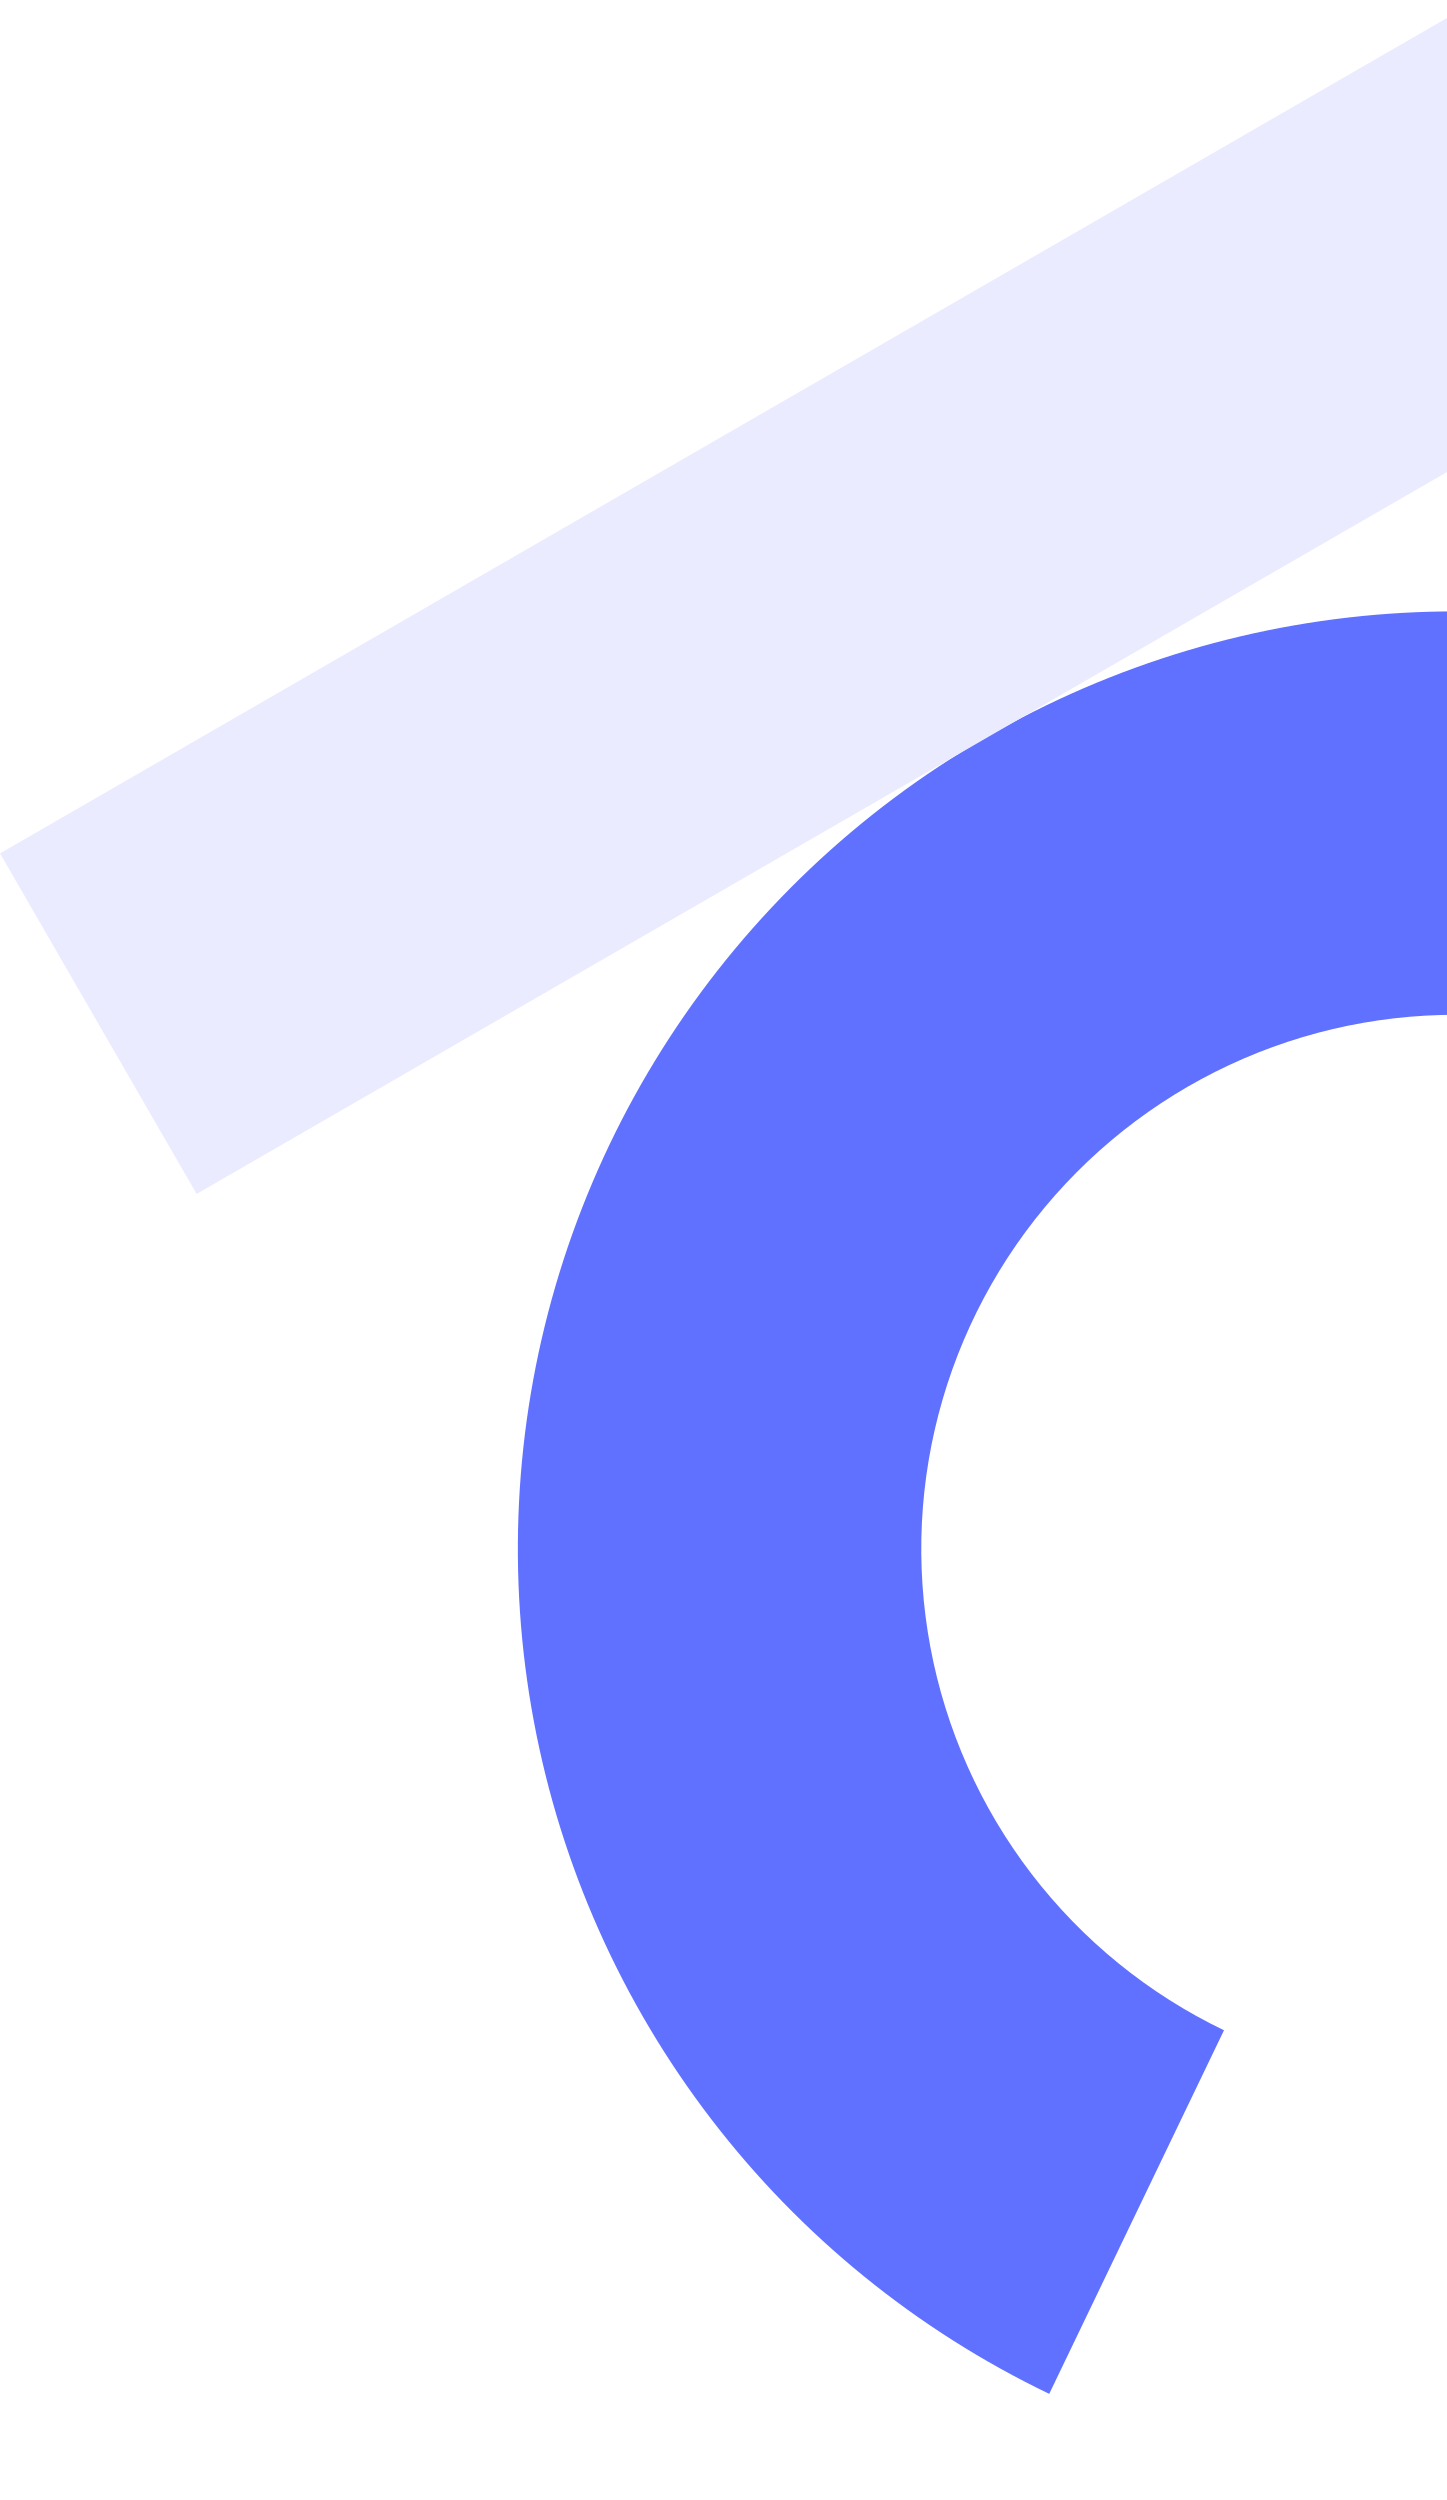
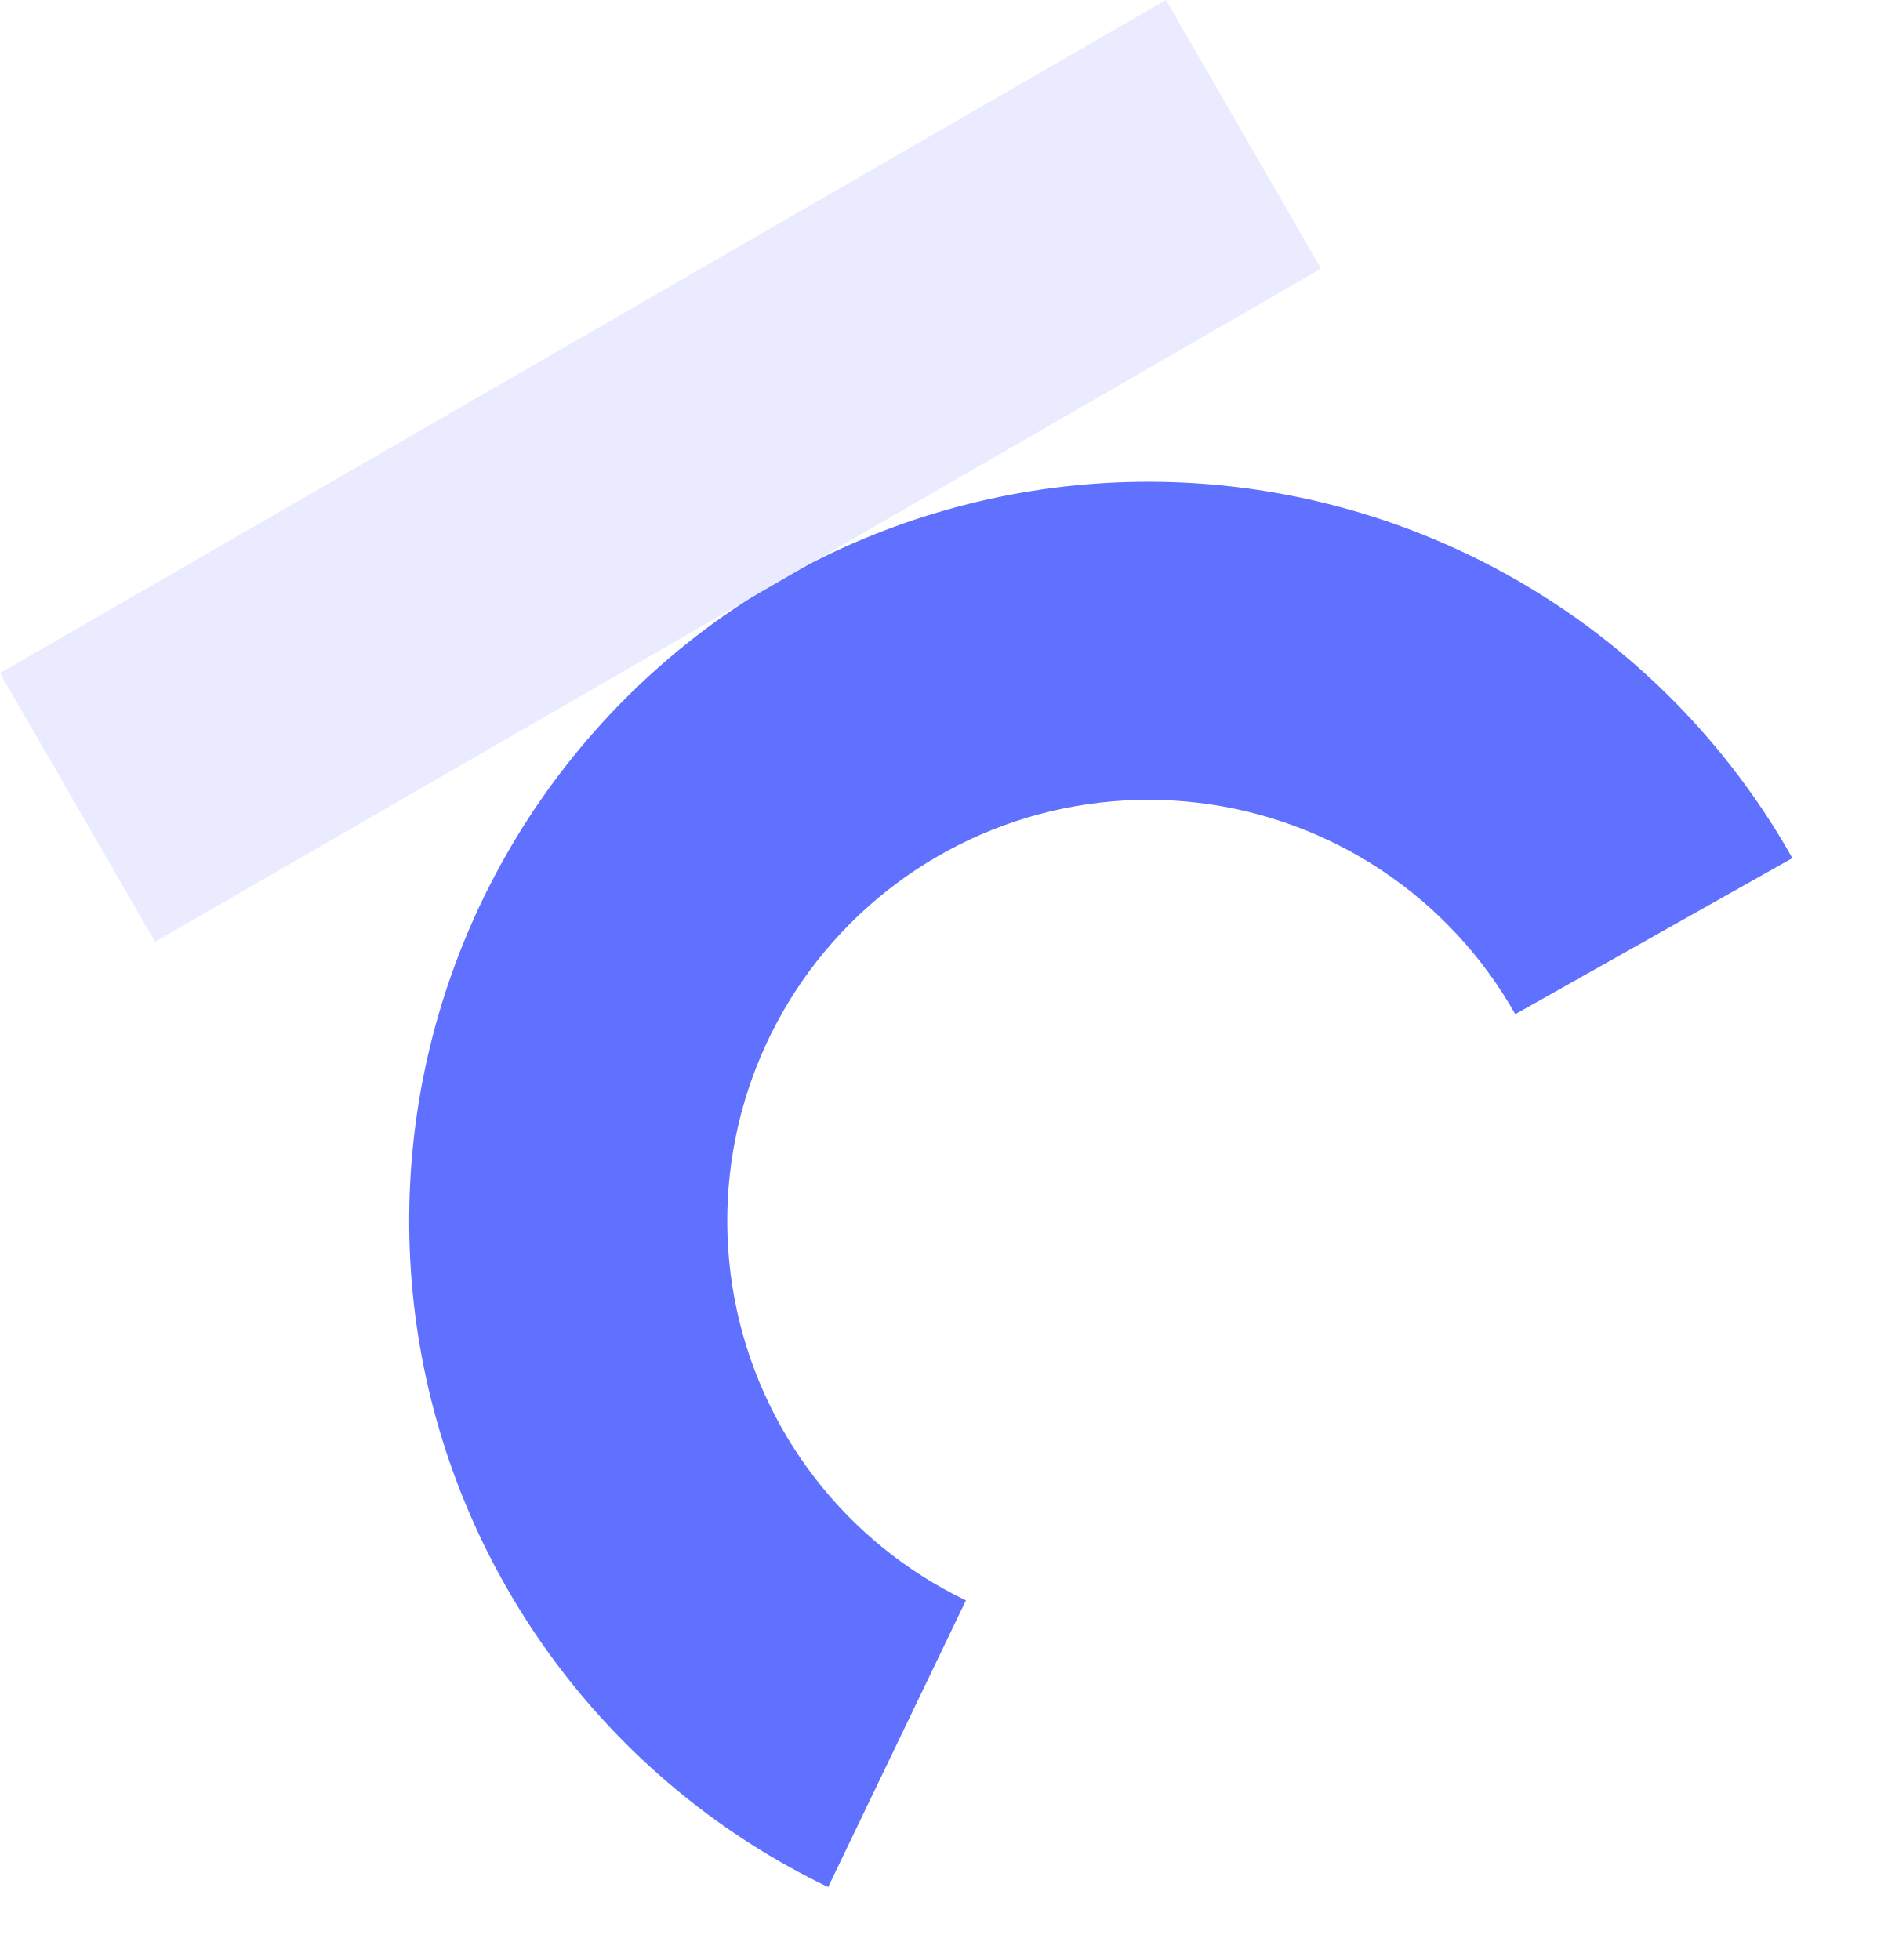
- <svg xmlns="http://www.w3.org/2000/svg" width="81" height="140" viewBox="0 0 81 140" fill="none">
-   <path d="M127.241 60.97C123.195 53.788 117.514 47.659 110.659 43.08C103.803 38.502 95.966 35.602 87.782 34.615C79.597 33.629 71.295 34.584 63.548 37.403C55.802 40.222 48.827 44.825 43.191 50.841C37.554 56.856 33.413 64.115 31.103 72.028C28.793 79.942 28.379 88.288 29.895 96.391C31.411 104.494 34.813 112.127 39.828 118.67C44.842 125.214 51.326 130.485 58.756 134.056L68.543 113.695C64.31 111.661 60.616 108.658 57.759 104.93C54.903 101.202 52.964 96.854 52.101 92.237C51.237 87.621 51.473 82.866 52.789 78.358C54.105 73.85 56.464 69.715 59.675 66.287C62.886 62.86 66.86 60.238 71.273 58.632C75.686 57.026 80.416 56.482 85.079 57.044C89.741 57.606 94.206 59.258 98.112 61.866C102.017 64.475 105.254 67.966 107.559 72.058L127.241 60.97Z" fill="#6070FF" />
-   <rect y="47.79" width="95.58" height="22.021" transform="rotate(-30 0 47.79)" fill="#EBEBFF" />
+ <svg xmlns="http://www.w3.org/2000/svg" width="286" height="297" viewBox="0 0 286 297" fill="none">
+   <path d="M271.581 130.028C262.949 114.705 250.83 101.631 236.205 91.863C221.581 82.095 204.861 75.909 187.401 73.805C169.94 71.7 152.23 73.737 135.703 79.751C119.177 85.764 104.298 95.585 92.273 108.418C80.248 121.251 71.414 136.736 66.486 153.618C61.559 170.5 60.676 188.306 63.909 205.593C67.143 222.88 74.402 239.162 85.099 253.122C95.796 267.081 109.629 278.326 125.48 285.945L146.358 242.508C137.328 238.168 129.447 231.762 123.353 223.809C117.259 215.856 113.124 206.58 111.282 196.732C109.439 186.883 109.942 176.74 112.75 167.122C115.557 157.504 120.59 148.683 127.44 141.372C134.291 134.061 142.767 128.466 152.182 125.04C161.598 121.614 171.687 120.453 181.634 121.652C191.582 122.851 201.107 126.375 209.438 131.94C217.77 137.505 224.674 144.953 229.592 153.682L271.581 130.028Z" fill="#6070FF" />
+   <rect y="102" width="204" height="47" transform="rotate(-30 0 102)" fill="#EBEBFF" />
</svg>
